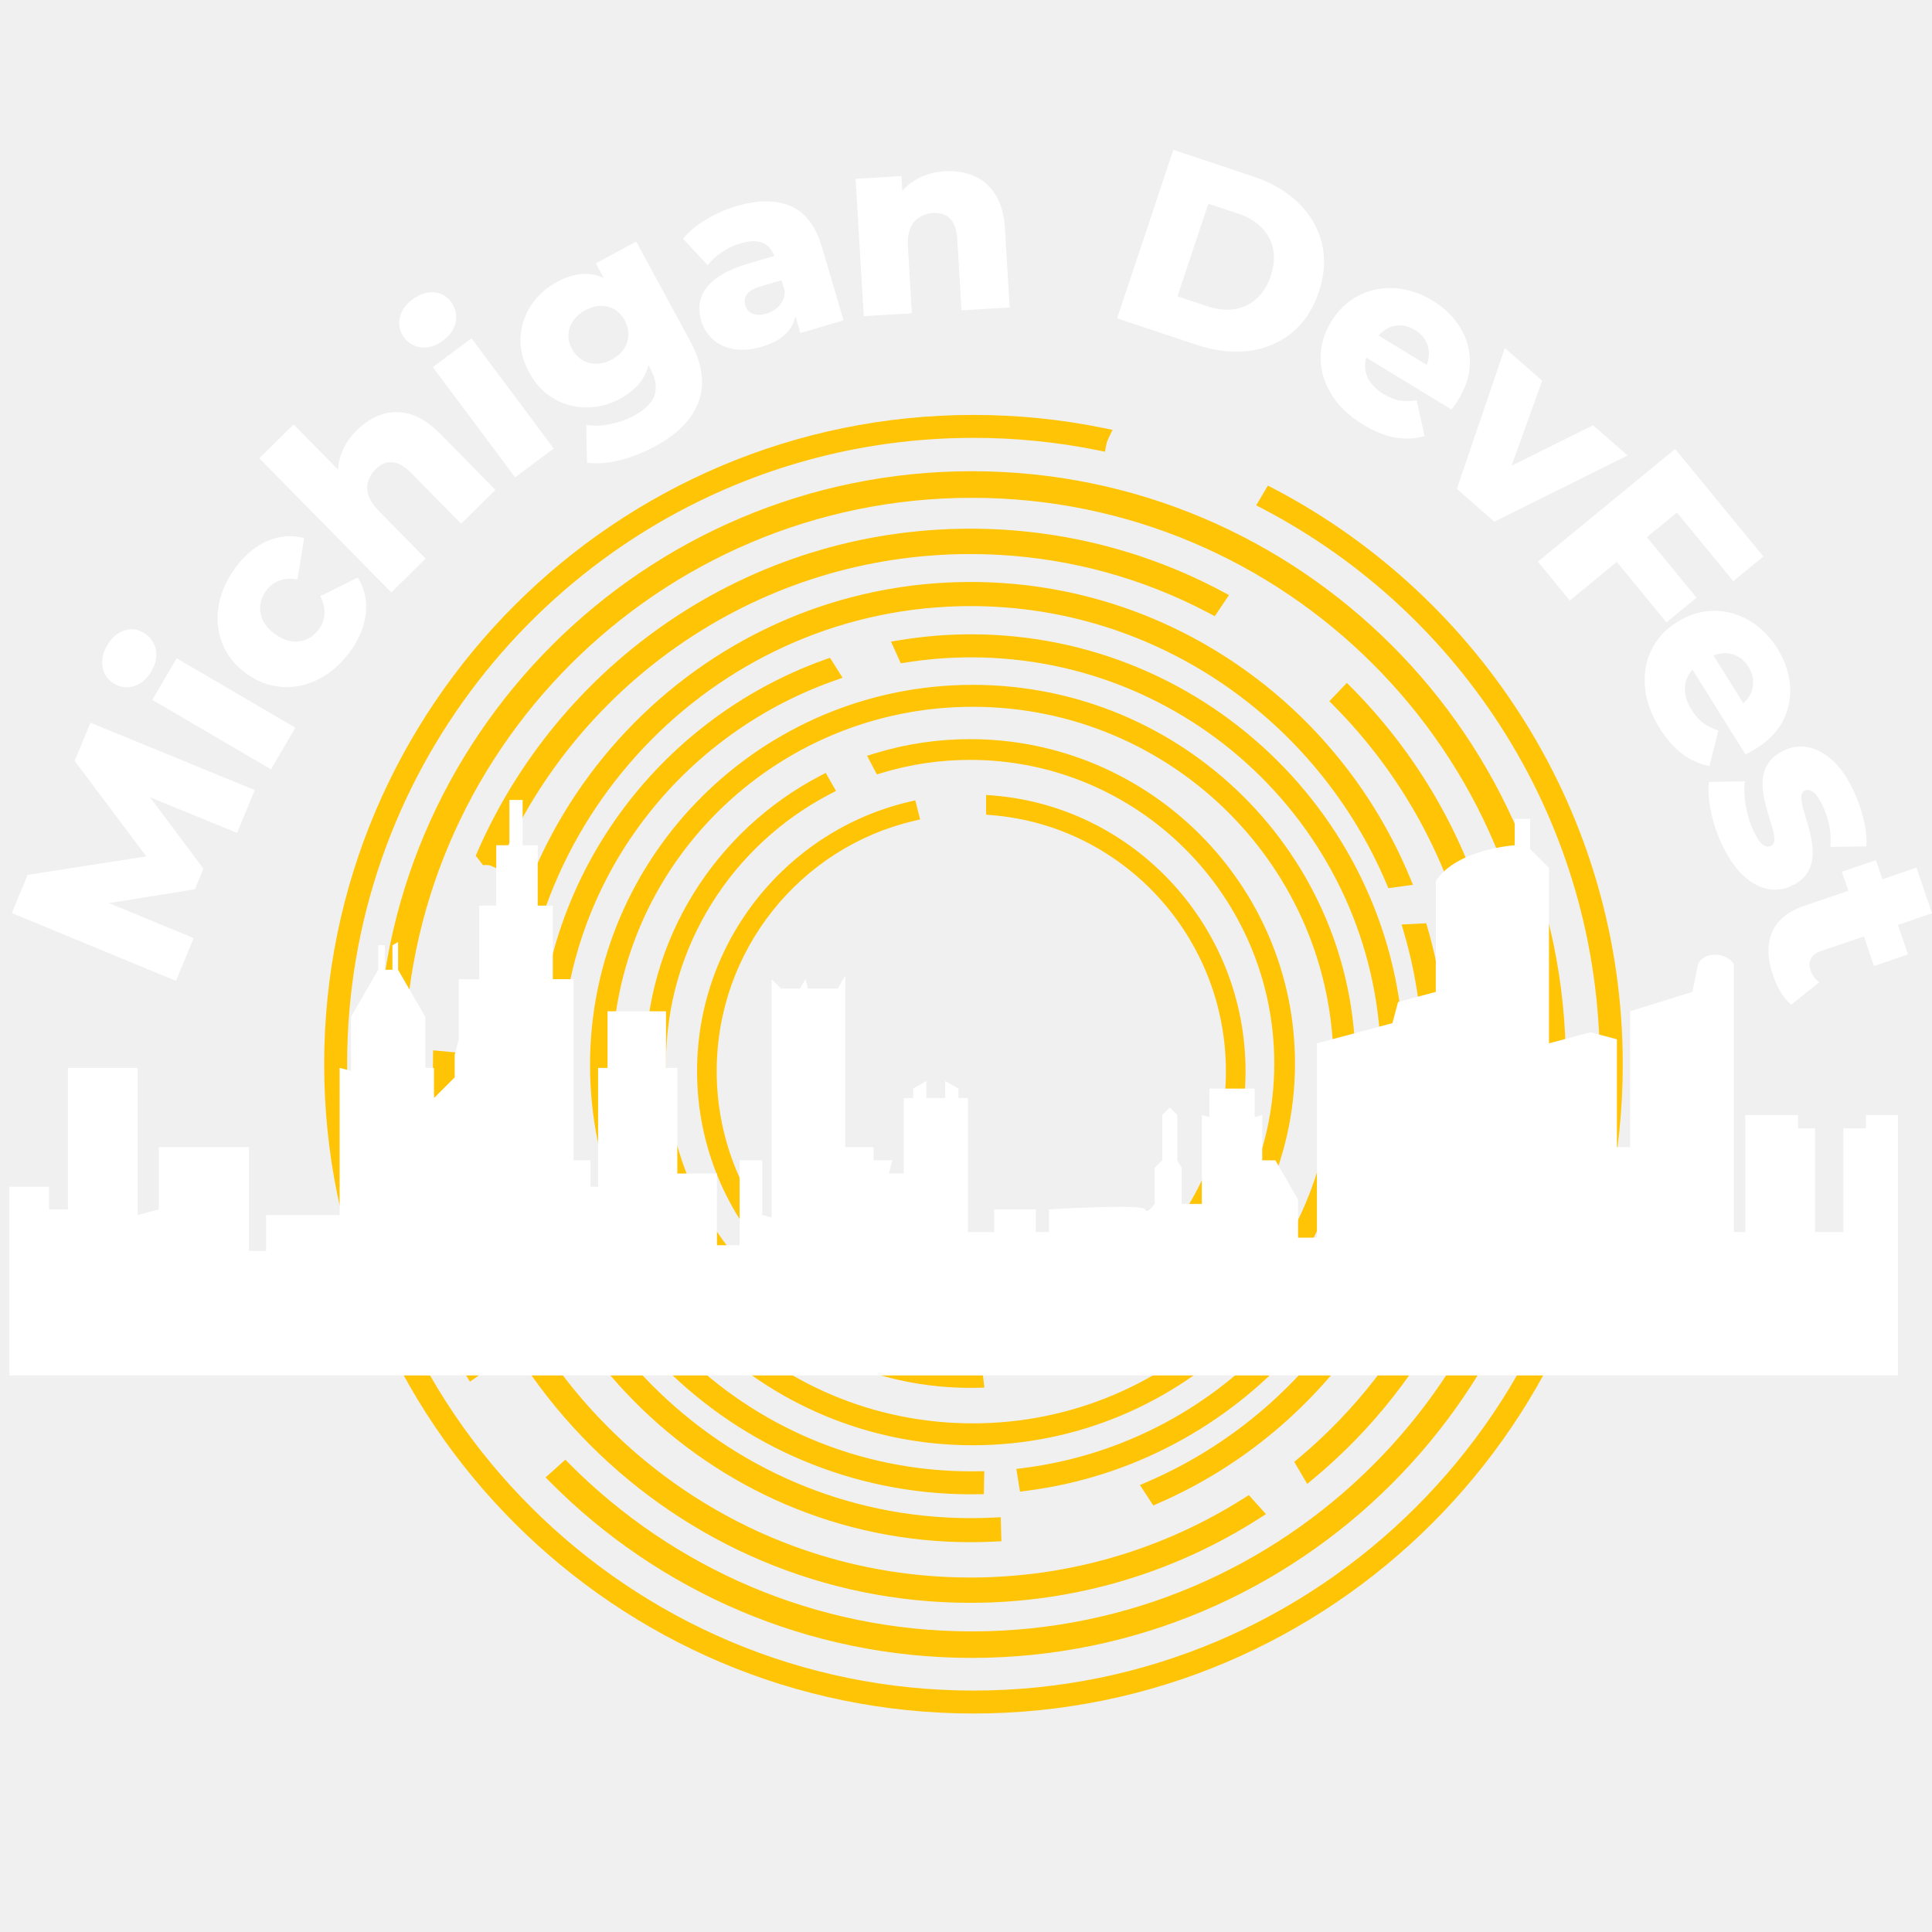
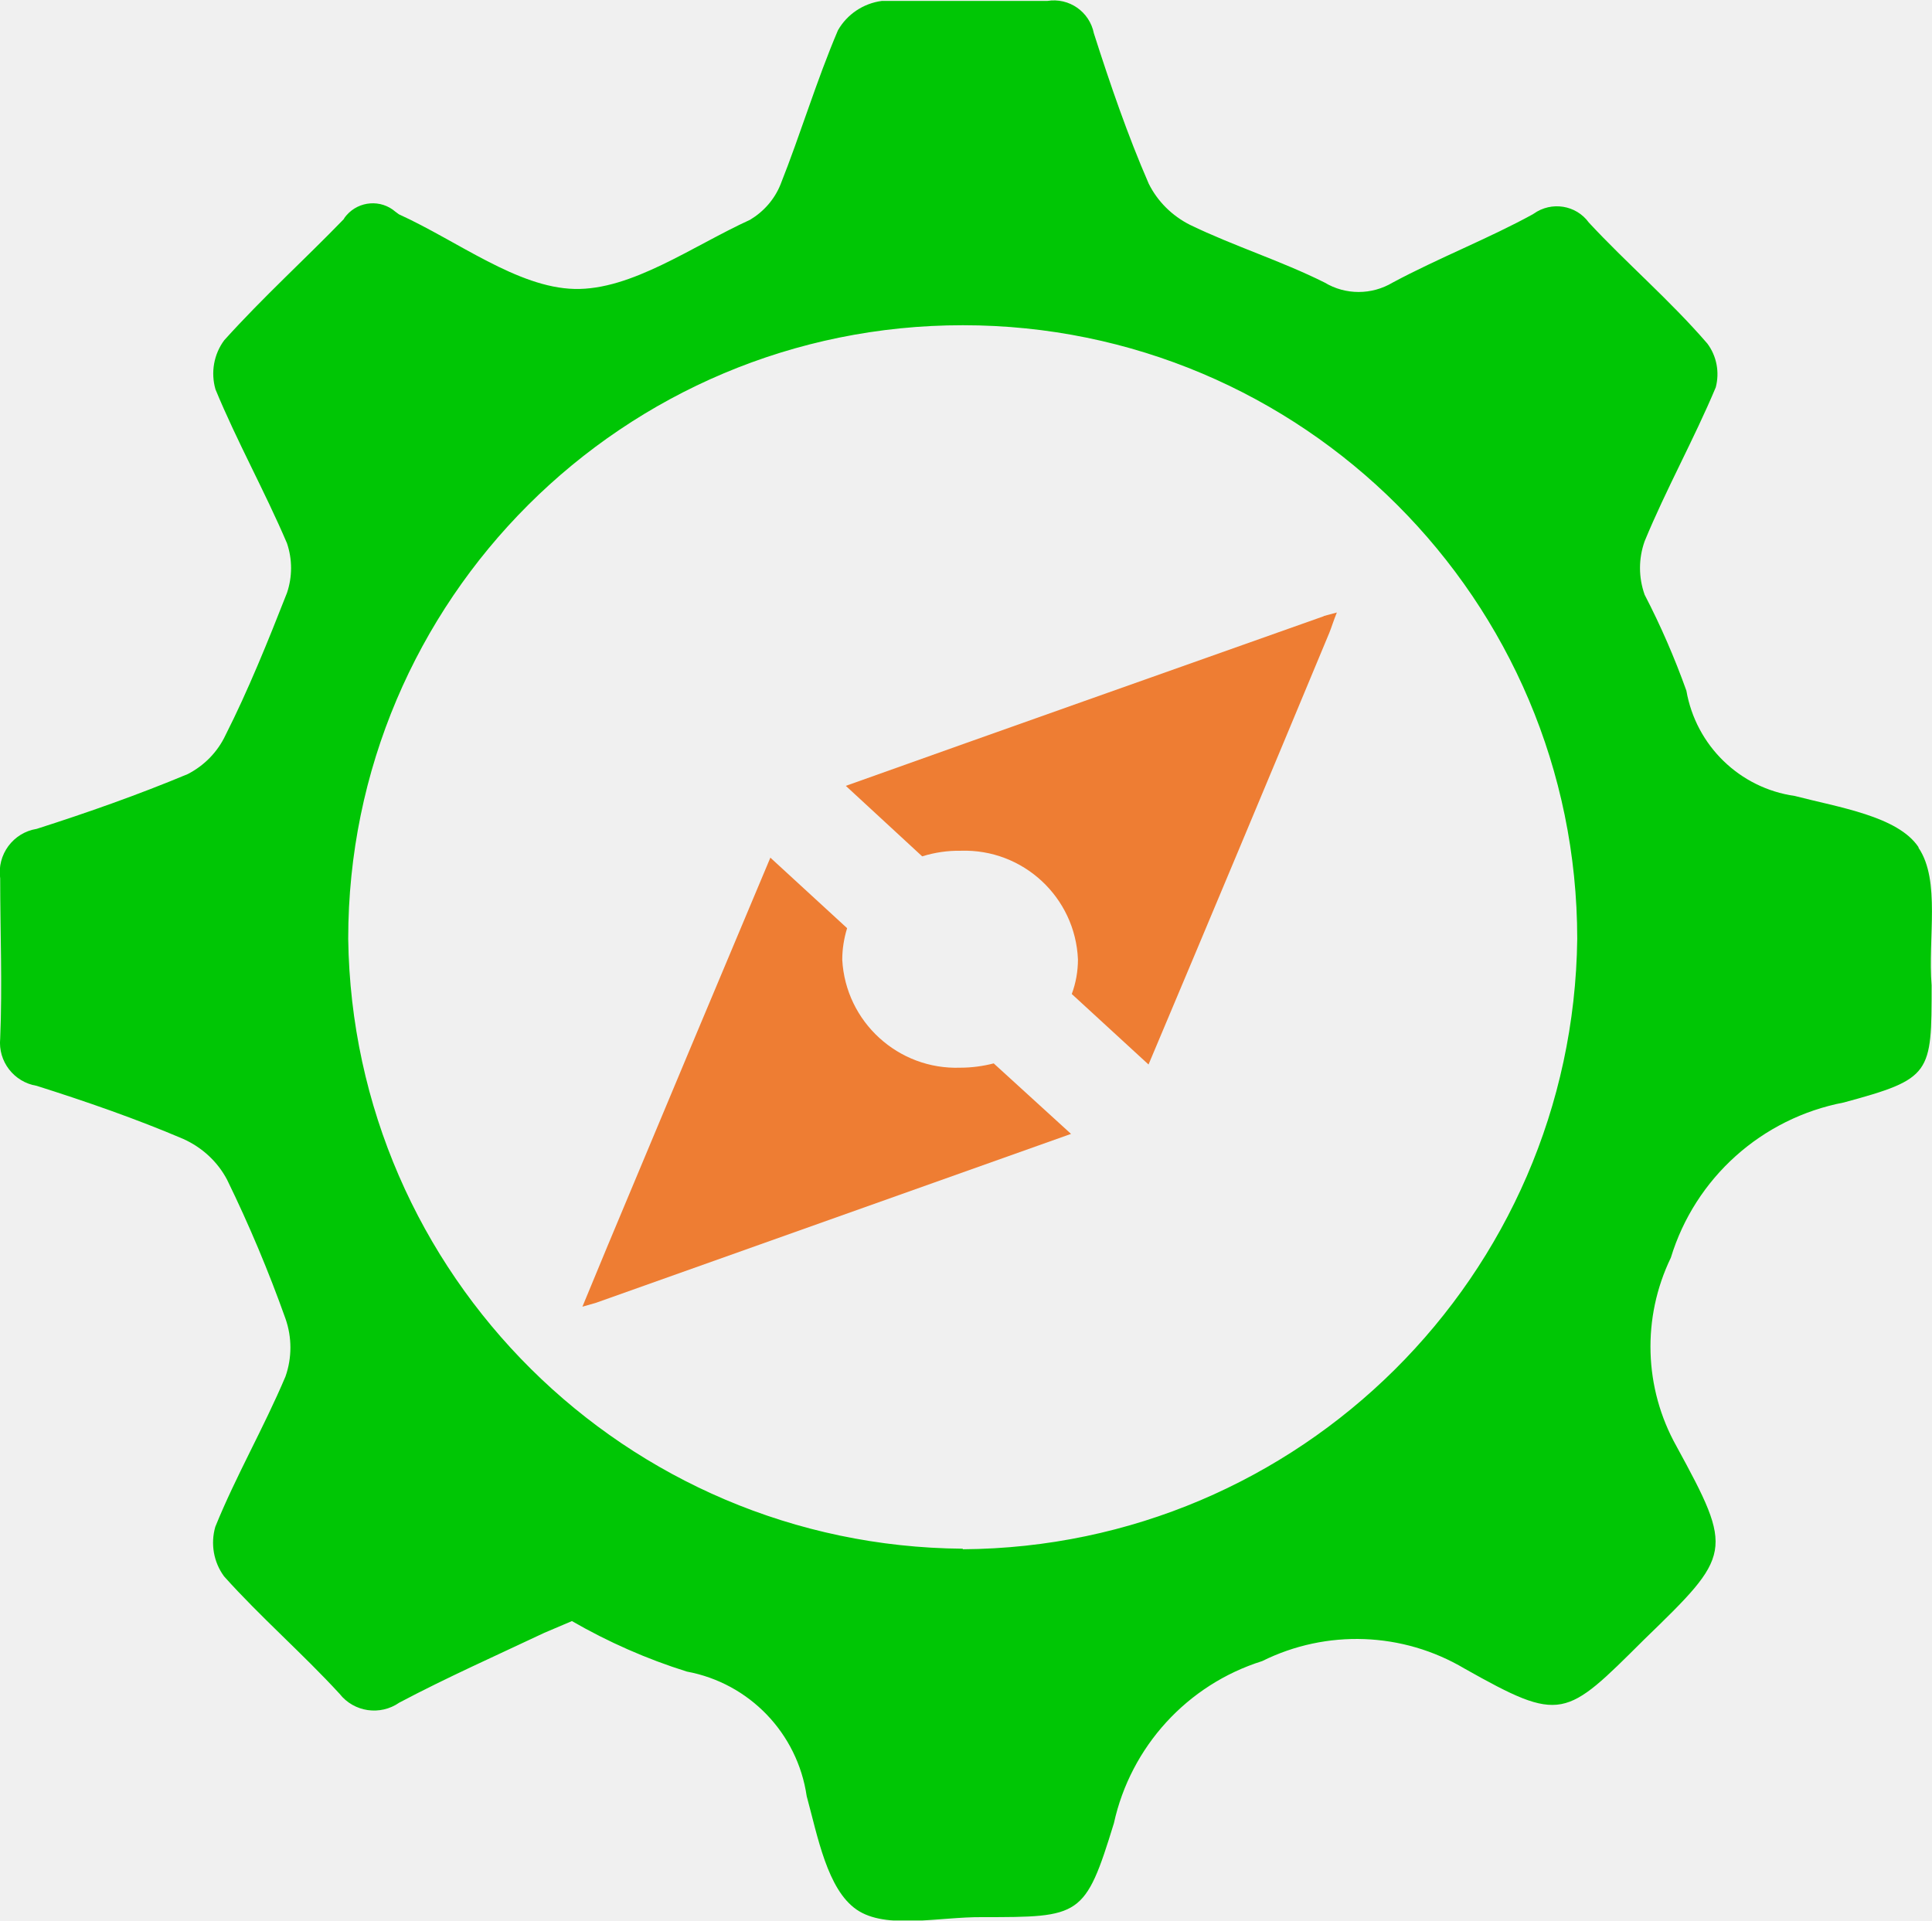
- <svg xmlns="http://www.w3.org/2000/svg" width="512" height="512" fill="none" viewBox="0 0 512 512">
-   <g clip-path="url(#a)">
-     <path fill="#fec405" fill-rule="evenodd" d="M399.325 274.407c.153 2.658.225 5.335.225 8.028 0 43.954-20.037 83.319-51.468 109.447l-1.656 1.381-3.433-5.856 1.19-.994c29.726-24.897 48.654-62.263 48.654-103.967q0-3.683-.193-7.317l-.089-1.628 6.658-1.145zm-9.544-20.656c-5.548-25.658-18.389-48.634-36.231-66.652l-1.254-1.266 4.639-4.859 1.327 1.337c18.718 18.882 32.194 42.964 38.048 69.856l.37 1.697-6.489 1.777zM123.532 364.512c-14.827-23.974-23.39-52.203-23.39-82.393 0-86.703 70.612-157.242 157.411-157.242s157.411 70.539 157.411 157.242-70.612 157.242-157.411 157.242c-43.58 0-83.076-17.78-111.604-46.461l-1.367-1.369 5.243-4.692 1.222 1.23c27.249 27.33 64.936 44.269 106.506 44.269 82.915 0 150.368-67.378 150.368-150.207s-67.453-150.207-150.368-150.207c-82.907 0-150.368 67.378-150.368 150.207 0 28.708 8.105 55.559 22.144 78.393l.82 1.343-1.198 1.017a39 39 0 0 1-2.822 2.173l-1.584 1.093zm2.549-137.748c21.725-50.894 72.293-86.656 131.062-86.656 24.106 0 46.837 6.019 66.761 16.632l1.793.956-3.771 5.599-1.455-.771a137 137 0 0 0-7.1-3.499c-17.143-7.83-36.183-12.195-56.228-12.195-55.665 0-103.612 33.676-124.517 81.716l-.74 1.704-1.689-.765c-.554-.249-1.27-.313-2.179-.186zm207.593 175.655c-22.12 14.14-48.389 22.344-76.531 22.344-78.525 0-142.408-63.848-142.408-142.328q.002-1.054.016-2.107l.032-1.977 6.698.609-.024 1.695q-.01.894-.008 1.791c0 74.783 60.868 135.615 135.694 135.615 26.638 0 51.516-7.712 72.502-21.021l1.303-.829 4.543 5.045zm-70.083 6.118c-2.106.106-4.221.16-6.36.16-69.527 0-126.101-57.073-126.101-127.235s56.574-127.235 126.101-127.235c52.264 0 97.212 32.245 116.308 78.06l.917 2.196-6.521.897-.547-1.291c-18.293-43.153-60.779-73.469-110.157-73.469-66.021 0-119.741 54.214-119.741 120.851s53.704 120.851 119.741 120.851q3.064 0 6.103-.154l1.866-.095.185 6.374zm114.788-162.458a128 128 0 0 1 4.961 35.383c0 52.319-31.463 97.361-76.289 116.885l-1.423.618-3.538-5.418 2.002-.861c42.808-18.442 72.888-61.349 72.888-111.215 0-11.886-1.712-23.378-4.896-34.236l-.652-2.233 6.545-.318zM258.952 395.994q-.786.01-1.584.01c-63.248 0-114.708-51.121-114.708-113.951 0-49.308 31.697-91.405 75.904-107.241l1.383-.495 3.353 5.299-2.171.764c-42.109 14.851-72.35 54.821-72.35 101.681 0 59.479 48.71 107.856 108.589 107.856.531 0 1.053-.004 1.576-.011l1.897-.028-.112 6.092zm-20.471-226.348a116 116 0 0 1 18.887-1.545c63.256 0 114.708 51.122 114.708 113.952 0 57.883-43.669 105.829-100.002 113.02l-1.761.225-.973-6.015 1.882-.239c53.358-6.774 94.743-52.164 94.743-106.983 0-59.479-48.718-107.856-108.597-107.856-5.87 0-11.643.466-17.263 1.362l-1.383.221-2.597-5.754zm19.313 213.361c-55.931 0-101.432-45.204-101.432-100.758 0-55.555 45.501-100.758 101.432-100.758s101.425 45.203 101.425 100.758-45.494 100.758-101.425 100.758m0-195.7c-52.714 0-95.603 42.588-95.603 94.948 0 52.362 42.889 94.949 95.603 94.949s95.603-42.587 95.603-94.949c0-52.36-42.889-94.948-95.603-94.948m52.079 155.304c17.038-14.765 27.821-36.531 27.821-60.768 0-44.372-36.151-80.465-80.599-80.465a80.5 80.5 0 0 0-23.27 3.415l-1.447.437-2.597-4.947 2.114-.646a86 86 0 0 1 25.2-3.754c47.471 0 86.091 38.559 86.091 85.954 0 26.041-11.659 49.415-30.04 65.191l-1.729 1.485-2.653-4.943zm-51.026 25.164a85 85 0 0 1-1.752.017c-47.48 0-86.1-38.559-86.1-85.955 0-33.056 18.783-61.816 46.266-76.19l1.568-.82 2.718 4.78-1.689.88c-25.754 13.446-43.371 40.385-43.371 71.356 0 44.373 36.159 80.466 80.608 80.466.49 0 .989-.004 1.479-.013l1.664-.03.628 5.468zm4.455-156.95c37.325 3.038 66.777 34.639 66.777 73.053 0 40.418-32.604 73.292-72.671 73.292-40.074 0-72.679-32.874-72.679-73.292 0-34.661 23.977-63.775 56.075-71.365l1.761-.415 1.279 5.061-1.81.428c-29.83 7.039-52.103 34.093-52.103 66.296 0 37.536 30.257 68.078 67.477 68.078 37.212 0 67.469-30.542 67.469-68.078 0-35.634-27.266-64.965-61.872-67.846l-1.681-.14v-5.234zm74.247-81.337c54.934 28.77 92.5 86.352 92.5 152.541 0 94.876-77.19 172.069-172.07 172.069s-172.07-77.193-172.07-172.069S163.1 109.96 257.98 109.96c11.828 0 23.382 1.201 34.551 3.486l2.307.472-1.029 2.12c-.281.594-.523 1.218-.635 1.838l-.346 1.83-1.825-.369a166 166 0 0 0-33.023-3.299c-15.277 0-30.088 2.074-44.143 5.958-70.171 19.379-121.848 83.784-121.848 160.033 0 91.53 74.465 165.992 165.991 165.992S423.97 373.559 423.97 282.029c0-63.903-36.296-119.486-89.356-147.219l-1.712-.897 3.111-5.23z" clip-rule="evenodd" />
-     <path fill="#fff" d="M2.5 314.5v50H503v-69h-8.5v3.5h-6v27.5H481V299h-4.5v-3.5h-14v31h-3v-71c-.5-.833-2.2-2.5-5-2.5s-4.167 1.667-4.5 2.5l-1.5 7.363L432 268v36h-3.5v-28.572l-7-1.875-11 2.947V230l-5-5v-8h-4.095v7S386 225 380.5 233.5v29.363l-10 2.68-1.5 5.598-20 5.359V328h-5v-10.108l-6-10.392h-3.5v-12l-2 .536V288.5h-12v7.536l-2-.536v23.557h-5.345V309.5l-1.155-2v-12l-2-2-2 2v12l-2 2v9.557c-.699.981-2.178 2.643-2.5 1.443s-17.134-.5-25.5 0v6h-3.5v-6h-11v6h-7V291H254v-2.5l-3.5-2.021V291h-5v-4.521L242 288.5v2.5h-2.5v20h-3.938l.938-3.5h-5V304H224v-45.464L222 262h-7.887l-.67-2.5L212 262h-5l-2.5-2.5v63.17L202 322v-14.5h-6V330h-6v-19h-10.5v-28h-3v-15H161v15h-2.5v31.5h-2v-7H152v-48h-5.5V240h-4v-16h-4v-12H135v12h-3.5v16H127v19.5h-5.428v16l-1.072 4v6L115 291v-8h-2.283v-13.5L105.5 257v-7.366l-1.5.866v6.5h-2v-6.5h-1.783v6.5L93 269.5v14.304L90 283v39H70.5v9.5H66V304H42.098v16.5L36.5 322v-39H18v37.5h-5v-6zM46.635 259.934 3.138 241.973l4.182-10.126 37.017-5.759-2.202 5.336-22.346-29.777 4.182-10.127 43.543 17.856-4.683 11.336-26.299-10.738.8-1.938 16.569 22.175-2.257 5.46-27.548 4.426.965-2.34 26.257 10.842zM71.816 203.872l-31.45-18.399 6.452-11.025 31.45 18.399zm-31.708-25.949q-1.759 3.018-4.532 3.89c-1.848.582-3.599.386-5.262-.587-1.664-.973-2.698-2.407-3.093-4.301q-.6-2.841 1.167-5.859t4.449-3.941q2.68-.923 5.175.537 2.612 1.527 3.254 4.356c.427 1.887.046 3.855-1.158 5.905M92.708 172.759q-3.605 4.886-8.341 7.269-4.738 2.384-9.772 2.009c-3.355-.249-6.512-1.461-9.458-3.635q-4.44-3.274-6.26-7.951-1.818-4.678-.947-9.91.877-5.232 4.477-10.117 3.682-4.991 8.461-7.06c3.19-1.38 6.43-1.639 9.734-.776l-1.77 10.951c-1.888-.308-3.524-.187-4.898.361a7.6 7.6 0 0 0-3.383 2.61q-1.294 1.755-1.563 3.809-.262 2.054.653 4.034.916 1.979 3.171 3.638c1.498 1.106 2.978 1.761 4.43 1.964q2.18.305 4.063-.556 1.884-.86 3.181-2.617a7.66 7.66 0 0 0 1.498-3.997q.186-2.21-1.112-4.792l9.937-4.931c1.792 2.891 2.5 6.065 2.132 9.521q-.558 5.185-4.233 10.176M94.594 113.975q3.054-3 6.673-4.176 3.627-1.176 7.542-.009c2.611.777 5.235 2.51 7.882 5.198l14.611 14.845-9.105 8.96-13.149-13.363q-2.743-2.786-5.106-2.942-2.364-.155-4.357 1.804-1.457 1.436-2.018 3.226-.557 1.791.092 3.794c.437 1.335 1.37 2.731 2.808 4.19l12.336 12.537-9.105 8.96-34.989-35.553 9.105-8.96 16.697 16.965-4.265-.082c-.864-2.819-.892-5.555-.097-8.209q1.192-3.982 4.445-7.185M136.5 126.498l-21.79-29.204 10.236-7.639 21.794 29.204zm-19.082-36.256c-1.871 1.394-3.765 1.999-5.695 1.814q-2.89-.276-4.619-2.593-1.725-2.316-1.167-5.166.556-2.85 3.359-4.94c1.866-1.393 3.746-2.025 5.63-1.895 1.889.13 3.406.968 4.56 2.512 1.204 1.617 1.64 3.377 1.296 5.28q-.51 2.857-3.364 4.988M173.724 118.204q-4.64 2.516-9.389 3.729-4.744 1.215-8.779.706l-.179-10.043c1.88.336 3.985.268 6.324-.205q3.508-.708 6.347-2.248c3.015-1.634 4.831-3.471 5.456-5.51.62-2.039.248-4.325-1.126-6.86l-2.041-3.764-4.288-9.323-4.945-8.992-3.195-5.896 10.691-5.794 14.202 26.2q4.936 9.103 2.394 16.131c-1.696 4.685-5.515 8.642-11.472 11.869m-9.38-12.547q-4.245 2.3-8.861 2.316-4.613.016-8.655-2.282-4.038-2.298-6.595-7.012c-1.7-3.143-2.463-6.26-2.275-9.354q.283-4.64 2.827-8.468c1.7-2.552 3.961-4.595 6.793-6.129q4.123-2.235 7.882-2.155c2.509.054 4.885.949 7.142 2.686q3.377 2.606 6.251 7.906 2.874 5.302 3.212 9.556t-1.631 7.478q-1.967 3.222-6.09 5.458m-2.179-10.38q2.033-1.104 3.162-2.78a6.95 6.95 0 0 0 1.209-3.645q.089-1.968-.96-3.909-1.074-1.981-2.762-2.96a6.8 6.8 0 0 0-3.691-.924q-2.001.057-4.035 1.16-1.977 1.072-3.149 2.734-1.17 1.663-1.287 3.622c-.082 1.306.239 2.62.952 3.94q1.055 1.94 2.771 2.93t3.764.947q2.048-.043 4.026-1.116M212.106 88.256l-1.922-6.516-1.282-1.358-3.53-11.985q-.86-2.92-3.107-3.97c-1.493-.699-3.52-.672-6.071.08a18 18 0 0 0-4.899 2.316q-2.335 1.558-3.746 3.485l-6.54-7.058q2.386-2.872 6.227-5.148a35 35 0 0 1 7.97-3.49q8.508-2.51 14.335.004 5.826 2.514 8.287 10.868l5.717 19.4zm-10.107 3.594q-4.184 1.23-7.506.663-3.316-.567-5.552-2.554-2.226-1.987-3.116-4.998-.951-3.237-.027-6.07.925-2.835 3.98-5.12c2.036-1.525 4.844-2.815 8.434-3.873l8.291-2.444 1.898 6.428-6.595 1.943q-2.958.873-3.875 2.177-.91 1.303-.427 2.947.462 1.565 1.972 2.18c1.011.41 2.224.405 3.649-.014q2.022-.596 3.373-2.078 1.359-1.48 1.489-3.761l3.015 4.003q.11 3.895-2.16 6.558-2.267 2.663-6.843 4.013M250.359 45.394q4.269-.255 7.771 1.245t5.686 4.953c1.452 2.303 2.293 5.338 2.514 9.102l1.236 20.793-12.749.757-1.112-18.716c-.157-2.601-.791-4.46-1.913-5.574q-1.675-1.672-4.462-1.507-2.046.121-3.645 1.101-1.599.981-2.427 2.918-.828 1.936-.643 5l1.043 17.56-12.749.758-2.165-36.397 12.138-.721.616 10.362-2.546-2.904c1.204-2.69 2.983-4.771 5.327-6.247 2.348-1.475 5.037-2.303 8.08-2.483M296.052 84.357l14.882-44.645 21.114 7.037q7.383 2.461 12.078 7.07 4.694 4.61 6.182 10.644c.988 4.023.726 8.318-.8 12.885q-2.281 6.85-7.101 10.808-4.817 3.957-11.338 4.828c-4.343.58-8.981.05-13.903-1.59zm15.989-5.84 7.919 2.638q3.861 1.287 7.184.774a11.14 11.14 0 0 0 5.832-2.752q2.51-2.24 3.787-6.077 1.289-3.858.611-7.122c-.445-2.177-1.456-4.067-3.024-5.67q-2.35-2.404-6.209-3.692l-7.919-2.639zM361.232 112.52q-5.514-3.354-8.361-7.95c-1.898-3.063-2.858-6.272-2.89-9.625q-.04-5.03 2.766-9.646 2.86-4.695 7.299-6.97c2.955-1.516 6.149-2.17 9.573-1.958q5.136.317 10.011 3.285 4.599 2.798 7.234 6.982c1.755 2.79 2.656 5.842 2.693 9.154q.06 4.97-3.084 10.132-.36.6-.864 1.314c-.336.476-.643.908-.933 1.298l-24.662-15.009 3.488-5.725 18.871 11.487-5.133-.915q1.308-2.112 1.424-4.168.118-2.055-.799-3.803c-.612-1.165-1.567-2.145-2.877-2.942q-1.966-1.196-3.967-1.222-2-.027-3.75 1.045t-3.066 3.231l-1.011 1.667q-1.387 2.278-1.443 4.54-.056 2.265 1.186 4.225c.832 1.307 2.059 2.457 3.69 3.449q2.325 1.416 4.367 1.749 2.046.334 4.43-.056l2.105 9.473c-2.477.731-5.074.859-7.781.385q-4.062-.712-8.516-3.427M386.079 129.554l12.726-37.316 9.886 8.651-11.09 30.824-4.959-4.342 29.543-14.67 9.146 8.006-35.316 17.545zM435.844 141.629l13.761 16.763-7.979 6.547-13.761-16.763zm-19.836 17.513-8.452-10.296 36.373-29.86 23.384 28.486-7.974 6.547-14.932-18.19zM439.829 192.964q-3.427-5.472-3.902-10.855-.482-5.384 1.732-9.899 2.219-4.514 6.802-7.379 4.662-2.914 9.647-2.955c3.323-.028 6.472.821 9.436 2.546q4.447 2.587 7.473 7.428 2.853 4.563 3.332 9.486.477 4.923-1.7 9.391-2.178 4.467-7.299 7.67-.6.373-1.365.786-.772.413-1.42.74l-15.3-24.478 5.681-3.553 11.71 18.734-4.173-3.12q2.117-1.3 3.144-3.085 1.02-1.787.993-3.758-.035-1.971-1.255-3.921t-2.992-2.872q-1.778-.92-3.824-.748c-1.365.115-2.758.619-4.187 1.512l-1.655 1.035q-2.26 1.413-3.327 3.411-1.064 1.998-.832 4.308.228 2.31 1.747 4.738 1.446 2.308 3.12 3.522 1.676 1.215 3.98 1.938l-2.367 9.41c-2.546-.459-4.917-1.508-7.124-3.147q-3.31-2.459-6.075-6.885M456.181 223.463a38.8 38.8 0 0 1-2.808-8.677q-.877-4.456-.506-7.57l9.527-.151q-.351 2.952.249 6.452c.4 2.334 1.057 4.505 1.981 6.514q1.329 2.904 2.472 3.763 1.14.86 2.216.367.944-.433.923-1.705-.014-1.273-.56-3.127a577 577 0 0 0-1.223-4.07q-.67-2.215-1.094-4.57-.428-2.354-.161-4.58.264-2.227 1.595-4.117t4.183-3.199q3.142-1.44 6.471-.705c2.22.489 4.361 1.713 6.434 3.669q3.104 2.934 5.483 8.12a40.3 40.3 0 0 1 2.551 7.418q.933 3.884.68 6.995l-9.527.151q.275-3.116-.327-5.791c-.395-1.784-.932-3.408-1.603-4.871q-1.345-2.932-2.579-3.833t-2.206-.456q-.98.449-.993 1.736-.015 1.287.515 3.149.531 1.863 1.199 4.079a36 36 0 0 1 1.067 4.558q.392 2.342.142 4.564-.256 2.222-1.581 4.109-1.322 1.886-4.154 3.186-3.014 1.381-6.338.66c-2.216-.482-4.367-1.719-6.444-3.711-2.082-1.992-3.939-4.778-5.584-8.357M469.855 258.461c-1.503-4.413-1.581-8.214-.244-11.403q2.012-4.784 8.65-7.043l29.626-10.081L512 242.027l-29.474 10.03q-1.89.643-2.601 1.997-.71 1.355-.152 2.983.717 2.123 2.358 3.282l-7.423 5.899q-1.552-1.232-2.794-3.291a23 23 0 0 1-2.059-4.466m18.265-27.435 9.022-3.07 8.502 24.982-9.022 3.069z" />
+ <svg xmlns="http://www.w3.org/2000/svg" width="512" height="509" viewBox="0 0 512 509" fill="none">
+   <g clip-path="url(#clip0_14_188)">
+     <path d="M508.428 224.537C502.97 216.309 487.243 213.979 475.634 210.956C460.998 208.874 449.439 197.573 446.908 183.05C443.783 174.326 440.111 165.85 435.845 157.622C434.208 153.012 434.208 148.056 435.845 143.446C441.55 129.617 448.893 116.482 454.698 102.653C455.739 98.638 454.946 94.375 452.465 91.054C442.443 79.456 431.181 69.889 421.06 58.984C417.687 54.325 411.138 53.284 406.425 56.655C406.375 56.655 406.325 56.704 406.276 56.754C394.666 63.148 381.271 68.353 369.066 74.895C363.51 78.216 356.564 78.216 351.057 74.895C339.448 69.096 326.995 65.23 315.336 59.579C310.623 57.2 306.753 53.383 304.422 48.675C298.815 35.787 294.201 22.305 289.885 8.823C288.744 3.123 283.336 -0.694 277.532 0.248H233.674C228.812 0.892 224.496 3.767 222.065 8.03C216.36 21.413 212.192 35.44 206.834 48.922C205.246 52.838 202.418 56.06 198.797 58.241C183.318 65.329 167.392 76.928 152.26 76.581C137.129 76.234 121.302 63.892 105.724 56.803L104.781 56.11C100.961 52.789 95.156 53.235 91.832 57.051C91.535 57.398 91.287 57.696 91.088 58.092C80.62 68.898 69.904 78.563 59.435 90.162C56.657 93.879 55.814 98.737 57.104 103.198C62.809 117.027 70.152 130.162 76.056 143.991C77.494 148.254 77.494 152.864 76.056 157.126C71.045 169.915 65.687 183.149 59.783 194.797C57.699 199.258 54.177 202.876 49.761 205.156C36.713 210.609 23.218 215.367 9.724 219.68C3.473 220.671 -0.844 226.52 0.049 232.815C0.049 246.892 0.645 261.068 0.049 275.244C-0.546 281.291 3.671 286.793 9.724 287.784C22.871 291.948 36.019 296.508 48.57 301.861C53.532 304.092 57.65 307.859 60.18 312.667C66.034 324.662 71.194 336.954 75.659 349.495C77.395 354.451 77.395 359.854 75.659 364.811C69.854 378.541 62.511 391.18 57.054 404.662C55.764 409.173 56.608 414.03 59.386 417.797C69.06 428.603 80.223 438.268 89.997 448.925C93.817 453.783 100.763 454.774 105.823 451.255C118.375 444.613 131.423 438.814 144.223 432.767L151.566 429.644C161.191 435.195 171.411 439.706 182.028 443.027C198.598 446.1 211.349 459.384 213.78 476.038C216.707 486.745 219.237 500.772 227.026 506.125C234.815 511.478 248.905 508.009 260.316 508.108C286.363 508.108 287.553 508.108 295.194 483.225C299.659 462.903 314.642 446.497 334.487 440.251C351.553 431.775 371.746 432.519 388.118 442.234C413.916 456.757 414.76 455.369 435.696 434.551C458.964 411.998 459.56 411.304 444.279 383.299C435.646 367.884 435.101 349.247 442.791 333.336C449.24 312.171 466.902 296.359 488.632 292.196C511.901 285.901 511.901 284.661 511.901 261.167C510.859 248.726 514.332 233.409 508.428 224.686V224.537ZM255.107 410.462C165.854 409.768 93.519 337.946 92.279 248.825C92.279 158.96 165.259 86.147 255.206 86.197C345.104 86.197 417.935 159.01 417.984 248.825C416.893 338.094 344.459 410.015 255.156 410.61V410.511L255.107 410.462Z" fill="#00C605" />
+     <path d="M350.809 163.322C308.589 178.291 266.369 193.211 224.149 208.279L244.391 226.965C247.715 225.925 251.138 225.429 254.611 225.478C271.132 224.933 284.974 237.821 285.668 254.277C285.668 257.399 285.122 260.522 284.031 263.447L304.372 282.133C320.446 244.016 336.422 205.85 352.298 167.684C352.893 166.197 353.34 164.66 354.282 162.331L350.809 163.272V163.322Z" fill="#EE7D33" />
+     <path d="M263.343 281.836C260.465 282.579 257.488 282.976 254.512 282.976C238.04 283.571 224.099 270.832 223.206 254.376C223.206 251.551 223.653 248.725 224.496 245.999L204.155 227.312C189.718 261.613 175.33 295.962 160.992 330.262L154.344 346.322L157.966 345.281L283.833 300.522L263.343 281.836Z" fill="#EE7D33" />
  </g>
  <defs>
-     <clipPath id="a">
-       <path fill="#fff" d="M0 0h512v512H0z" />
+     <clipPath id="clip0_14_188">
+       <rect width="512" height="509" fill="white" />
    </clipPath>
  </defs>
</svg>
